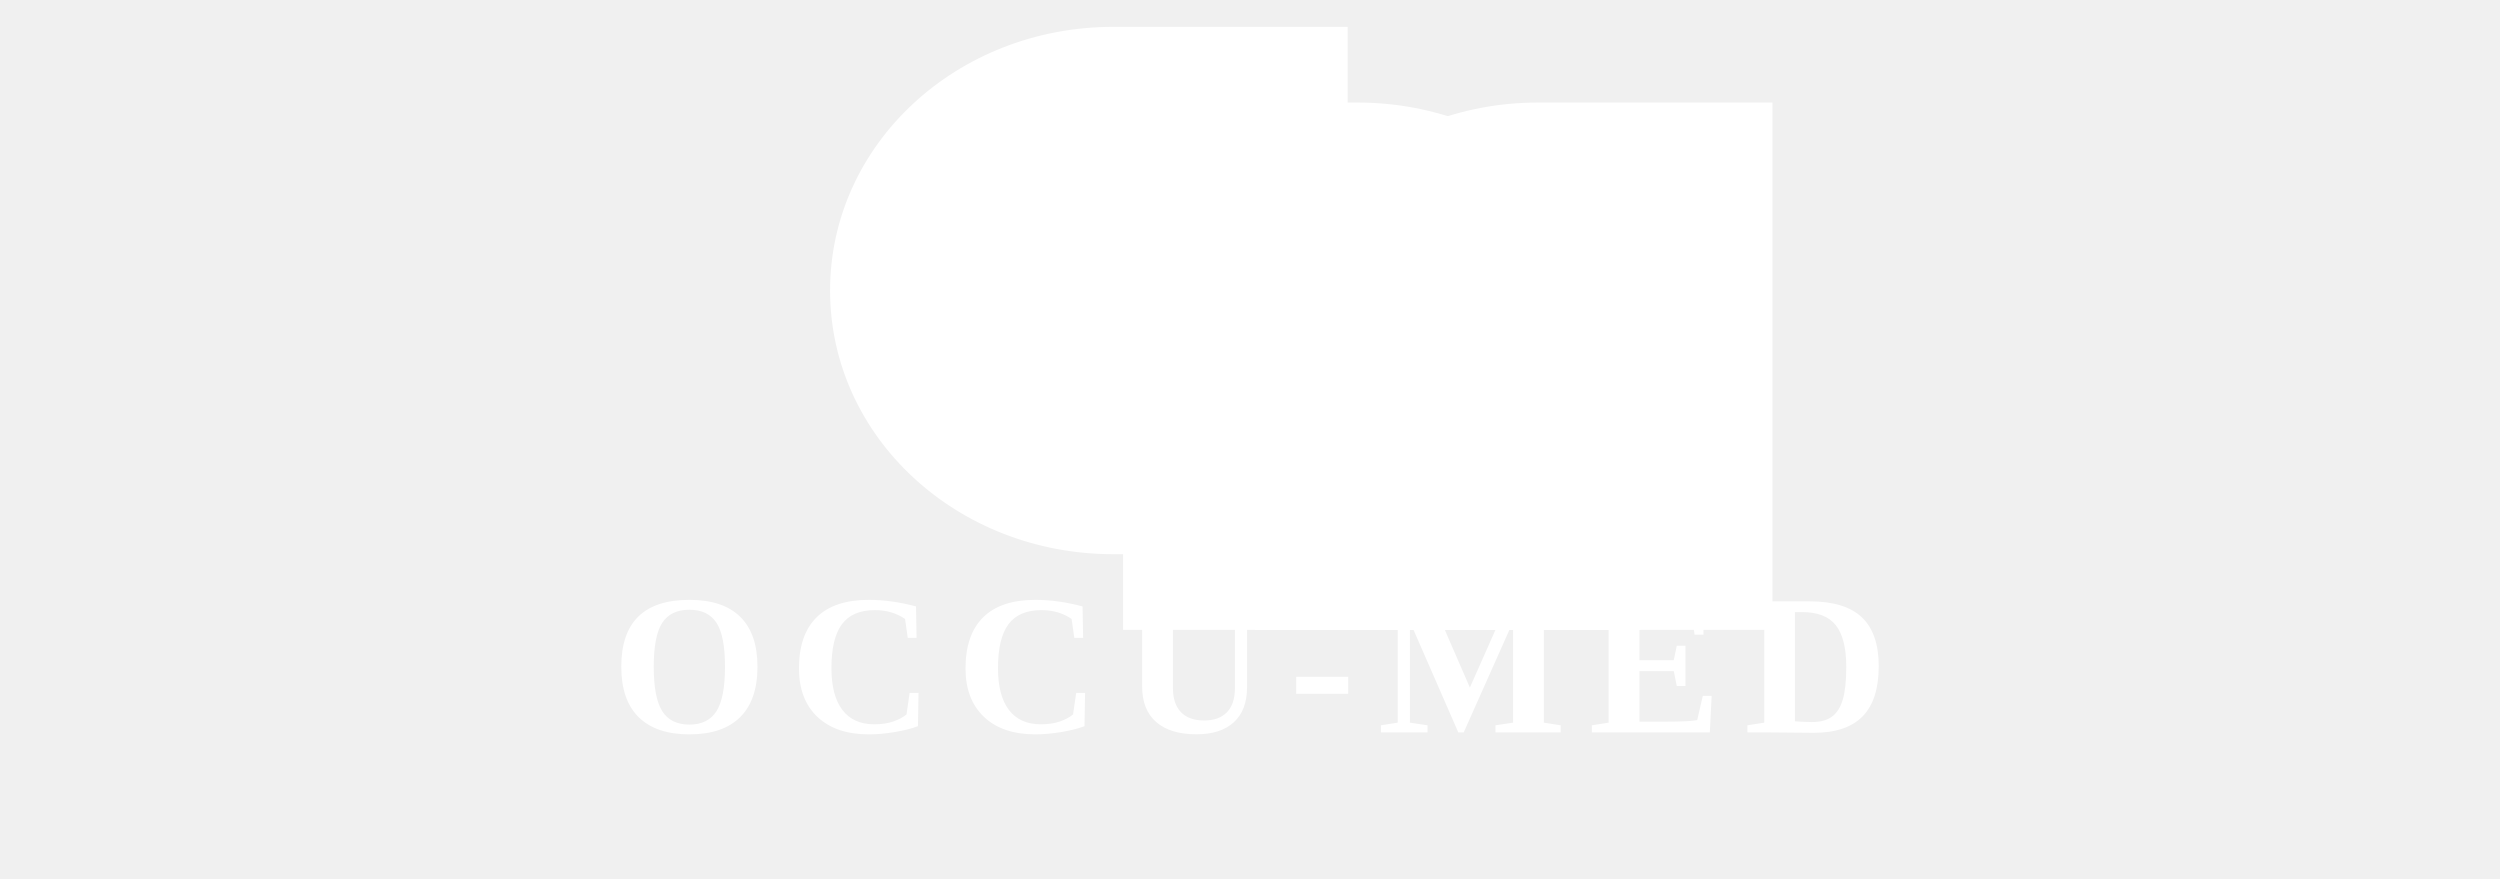
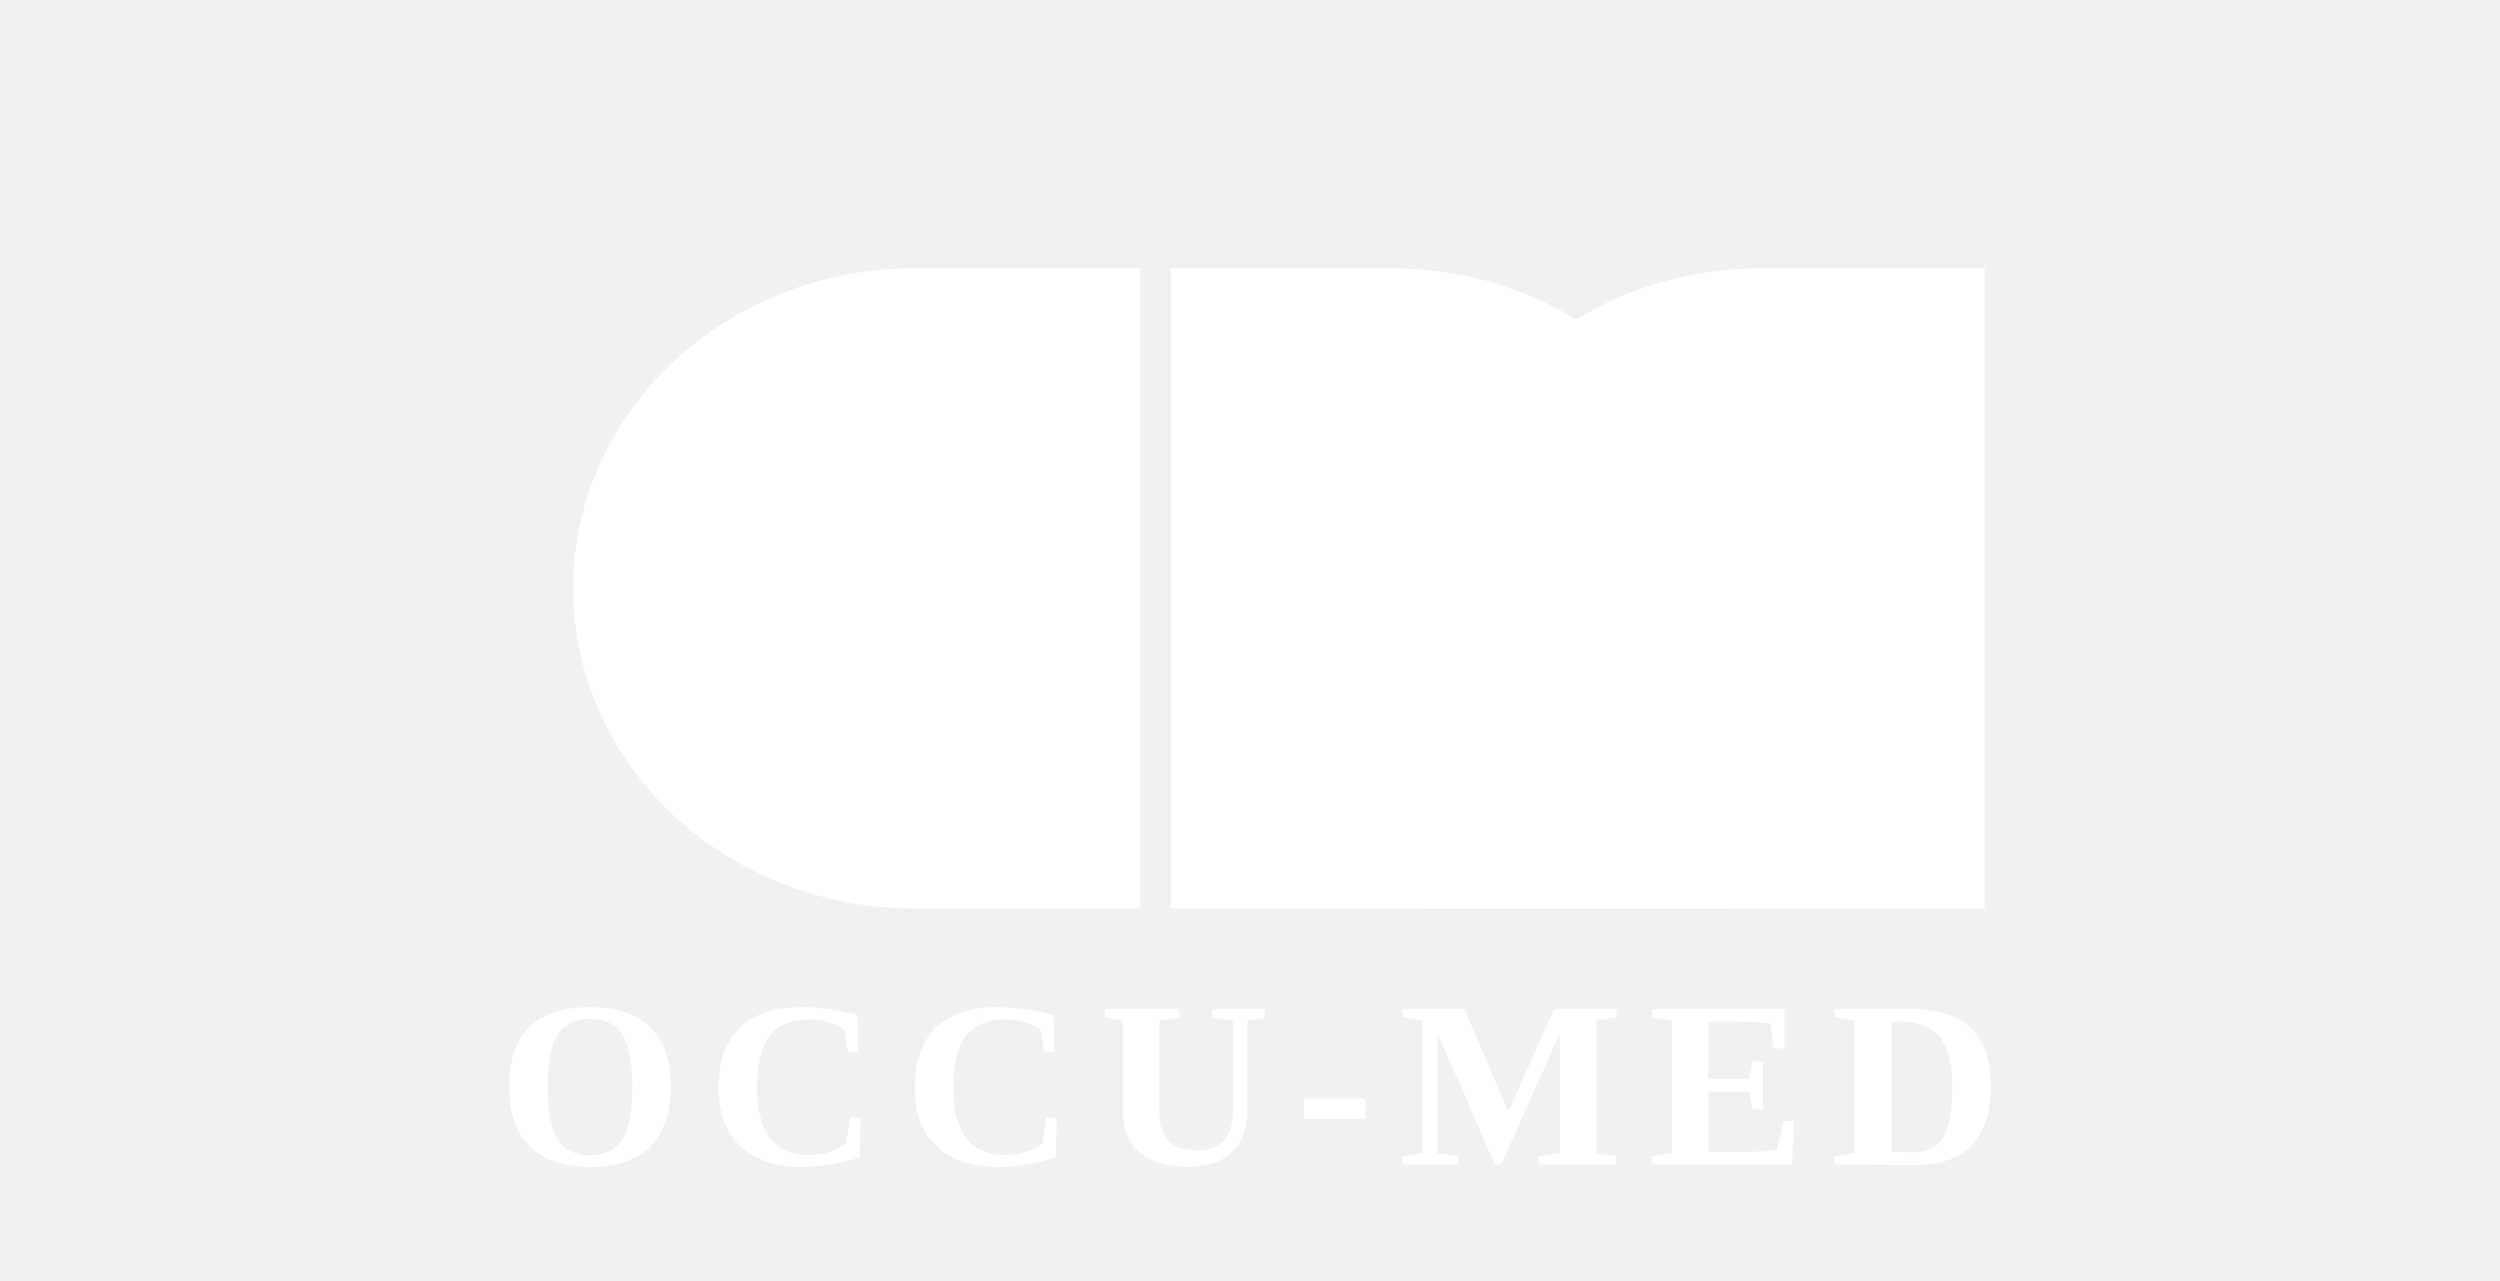
- <svg xmlns="http://www.w3.org/2000/svg" width="1024" height="360" viewBox="0 0 1024 360" role="img" aria-label="Occu-Med">
-   <rect width="1024" height="360" fill="none" />
+ <svg xmlns="http://www.w3.org/2000/svg" width="820" height="420" viewBox="0 0 820 420" role="img" aria-label="Occu-Med">
+   <rect width="820" height="420" fill="none" />
  <g fill="#ffffff">
-     <path d="M358 77h96v108h-96c-64 0-116-48-116-108S294-31 358-31h96V77h-96z" transform="translate(98 42)" />
-     <path d="M0 108C0 48 52 0 116 0h96v216H0V108z" transform="translate(514 42)" />
-     <path d="M0 108C0 48 52 0 116 0h96v216H0V108z" transform="translate(672 42) scale(-1 1)" />
+     <path d="M300 88c-62 0-112 47-112 105s50 105 112 105h74V88h-74z" />
+     <path d="M384 88h72c63 0 111 47 111 105v105H384V88z" />
+     <path d="M578 88c-63 0-111 47-111 105v105h184V88h-73z" />
+     <text x="410" y="382" text-anchor="middle" font-family="Georgia, 'Times New Roman', serif" font-size="78" font-weight="700" letter-spacing="8">OCCU-MED</text>
  </g>
-   <text x="512" y="300" text-anchor="middle" fill="#ffffff" font-family="Georgia, 'Times New Roman', serif" font-size="82" font-weight="700" letter-spacing="9">OCCU-MED</text>
</svg>
